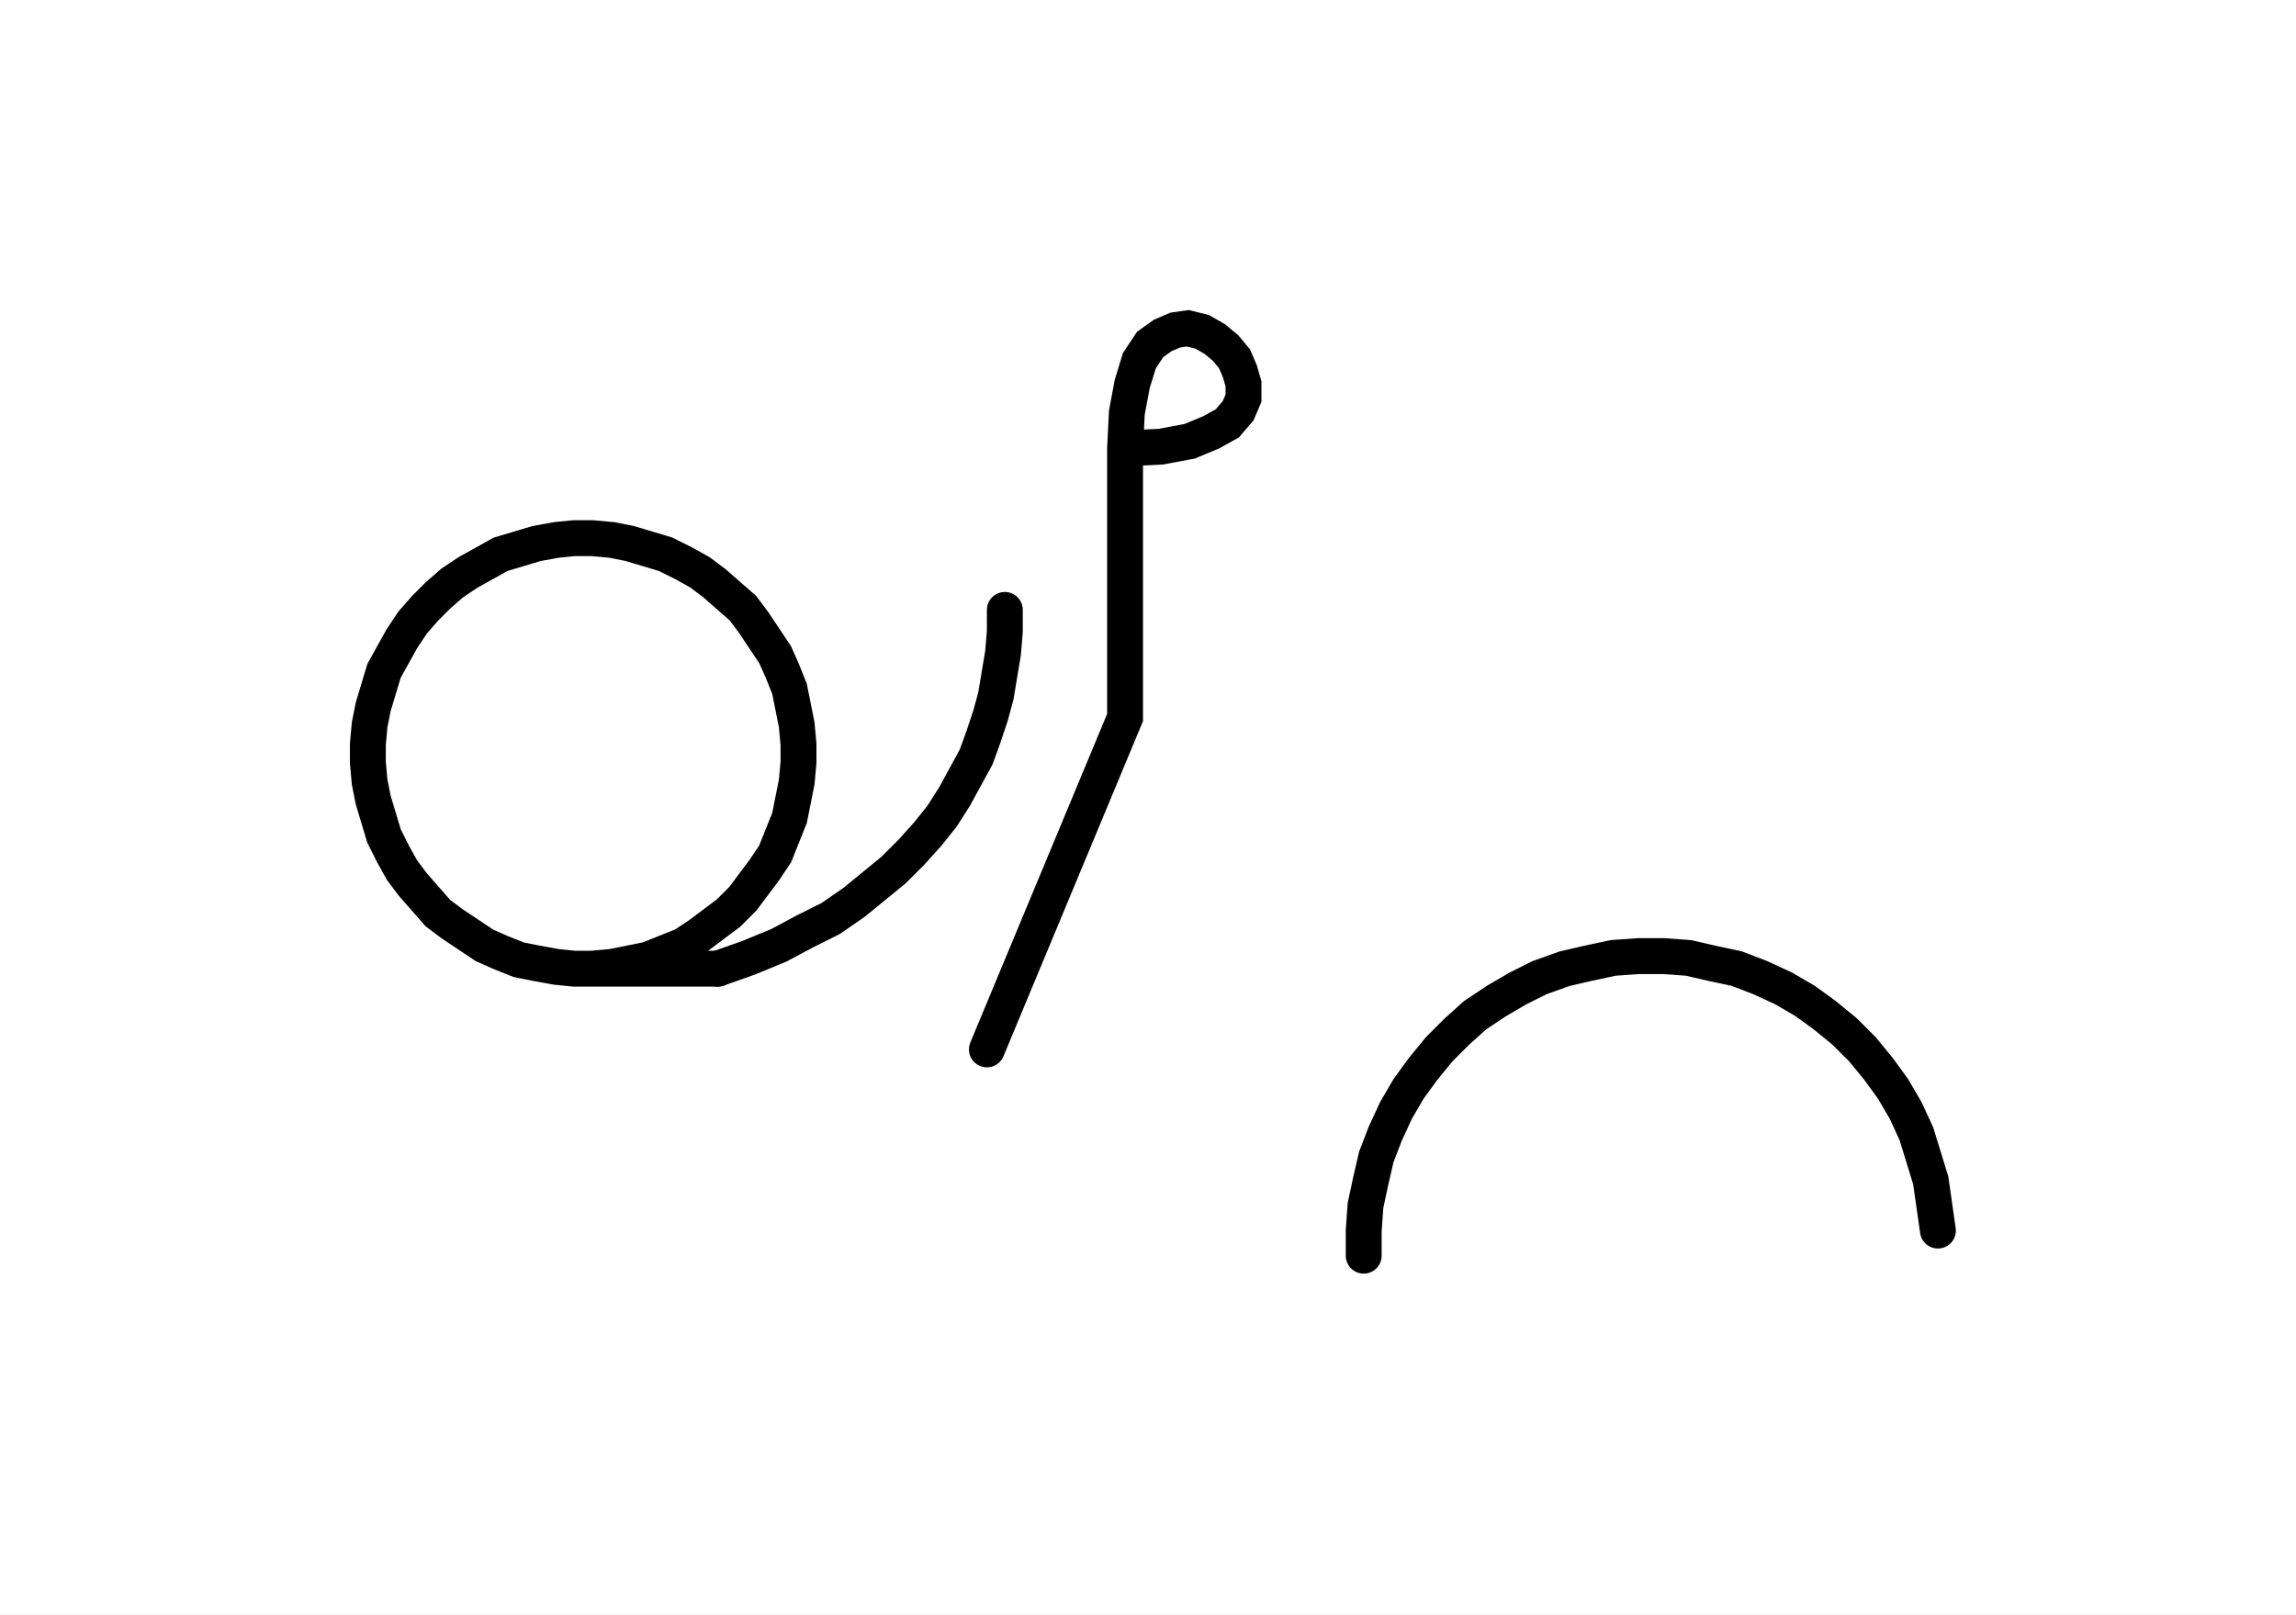
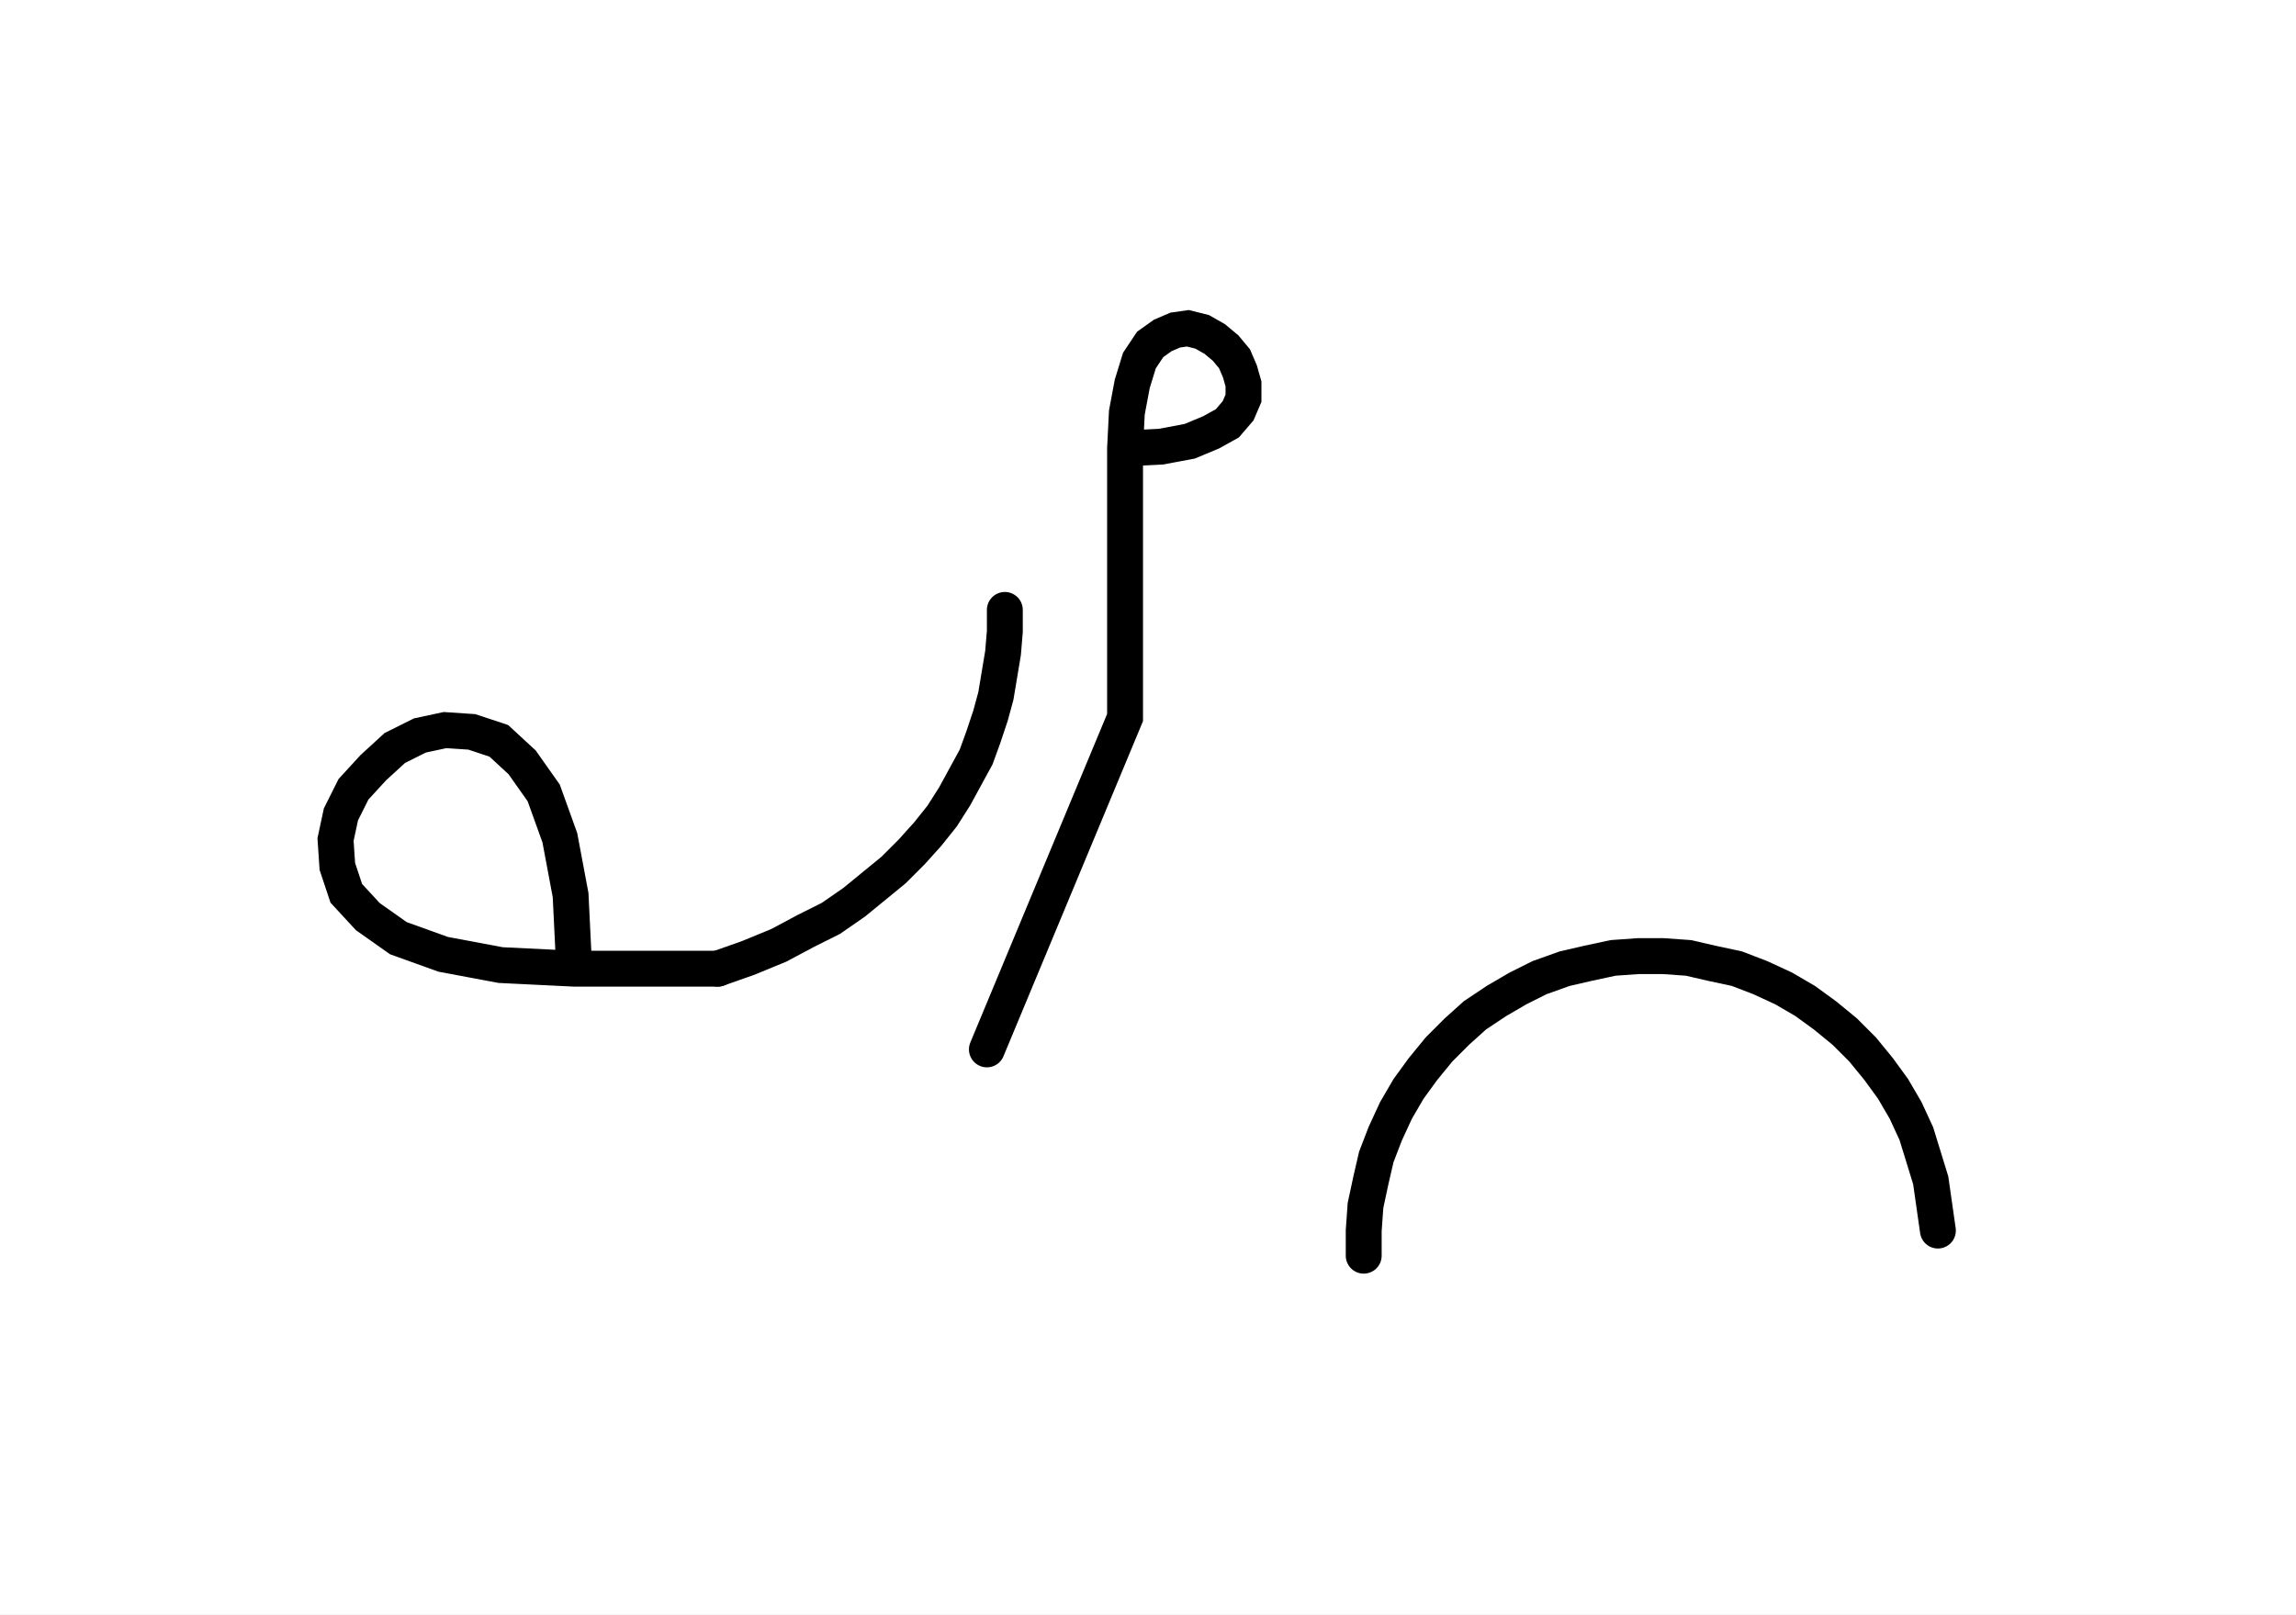
<svg xmlns="http://www.w3.org/2000/svg" width="127.957" height="90.0" style="fill:none; stroke-linecap:round;">
  <rect width="100%" height="100%" fill="#FFFFFF" />
  <path stroke="#000000" stroke-width="2" d="M 175,75" />
-   <path stroke="#000000" stroke-width="2" d="M 32,54 33,54 34.1,53.9 35.1,53.7 36.1,53.5 37.1,53.1 38.1,52.7 39,52.1 39.8,51.5 40.6,50.9 41.4,50.1 42,49.3 42.6,48.5 43.2,47.6 43.6,46.6 44,45.6 44.2,44.6 44.4,43.6 44.5,42.5 44.5,41.5 44.4,40.4 44.2,39.4 44,38.4 43.6,37.4 43.2,36.5 42.6,35.6 42,34.7 41.4,33.9 40.6,33.2 39.8,32.5 39,31.9 38.1,31.4 37.1,30.9 36.1,30.6 35.1,30.3 34.1,30.1 33,30 32,30 31,30.1 29.9,30.3 28.9,30.6 27.9,30.9 27,31.4 26.1,31.9 25.2,32.5 24.4,33.2 23.7,33.9 23,34.7 22.4,35.6 21.9,36.5 21.4,37.4 21.1,38.4 20.8,39.4 20.6,40.4 20.5,41.5 20.5,42.5 20.6,43.6 20.8,44.6 21.1,45.6 21.4,46.6 21.9,47.6 22.4,48.5 23,49.3 23.7,50.1 24.4,50.9 25.2,51.5 26.1,52.1 27,52.7 27.9,53.1 28.9,53.5 29.9,53.7 31,53.9 32,54 40,54" />
+   <path stroke="#000000" stroke-width="2" d="M 32,54" />
+   <path stroke="#000000" stroke-width="2" d="M 32,54 31.8,49.9 31.2,46.7 30.3,44.2 29.1,42.5 27.8,41.3 26.3,40.8 24.8,40.7 23.4,41 22,41.7 20.8,42.8 19.7,44 19,45.4 18.7,46.8 18.8,48.3 19.3,49.8 20.5,51.1 22.2,52.3 24.7,53.2 27.9,53.8 32,54 40,54" />
  <path stroke="#000000" stroke-width="2" d="M 40,54 41.7,53.4 43.4,52.7 44.9,51.9 46.3,51.2 47.6,50.3 48.7,49.4 49.8,48.5 50.8,47.5 51.7,46.5 52.5,45.5 53.2,44.4 53.8,43.3 54.4,42.2 54.8,41.1 55.2,39.9 55.5,38.8 55.7,37.6 55.9,36.4 56,35.2 56,34" />
  <path stroke="#000000" stroke-width="2" d="M 62.7,70" />
  <path stroke="#000000" stroke-width="2" d="M 62.7,25" />
  <path stroke="#000000" stroke-width="2" d="M 62.7,25 64.7,24.9 66.3,24.6 67.5,24.1 68.4,23.6 69,22.9 69.3,22.2 69.3,21.4 69.1,20.7 68.8,20 68.3,19.4 67.7,18.9 67,18.5 66.2,18.3 65.5,18.4 64.8,18.7 64.1,19.2 63.5,20.1 63.1,21.4 62.8,23 62.7,25 62.7,40 55,58.5" />
  <path stroke="#000000" stroke-width="2" d="M 76,70" />
  <path stroke="#000000" stroke-width="2" d="M 76,70 76,68.6 76.1,67.2 76.4,65.8 76.7,64.5 77.2,63.2 77.8,61.9 78.5,60.7 79.3,59.6 80.2,58.5 81.2,57.5 82.2,56.6 83.4,55.8 84.6,55.1 85.8,54.5 87.2,54 88.5,53.7 89.9,53.4 91.3,53.3 92.7,53.3 94.1,53.4 95.4,53.7 96.8,54 98.1,54.5 99.4,55.1 100.6,55.8 101.7,56.6 102.8,57.5 103.8,58.5 104.7,59.6 105.5,60.7 106.2,61.9 106.8,63.2 107.2,64.5 107.6,65.8 107.8,67.2 108,68.6" />
</svg>
